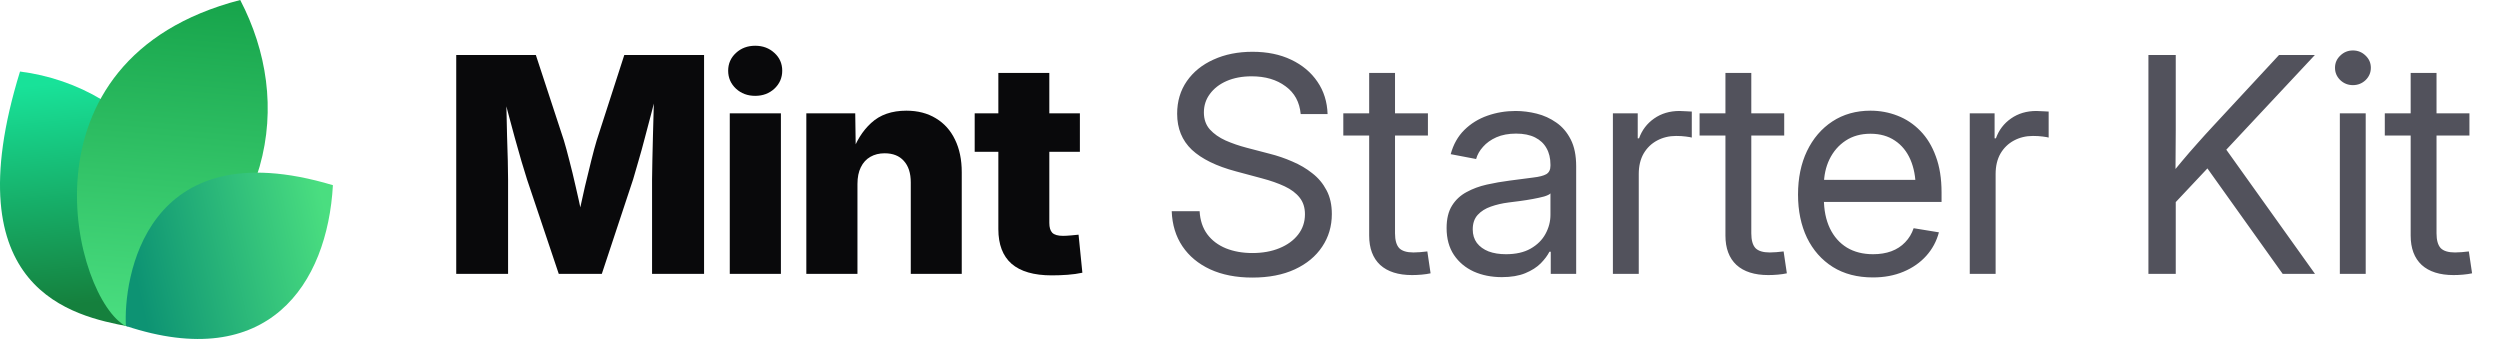
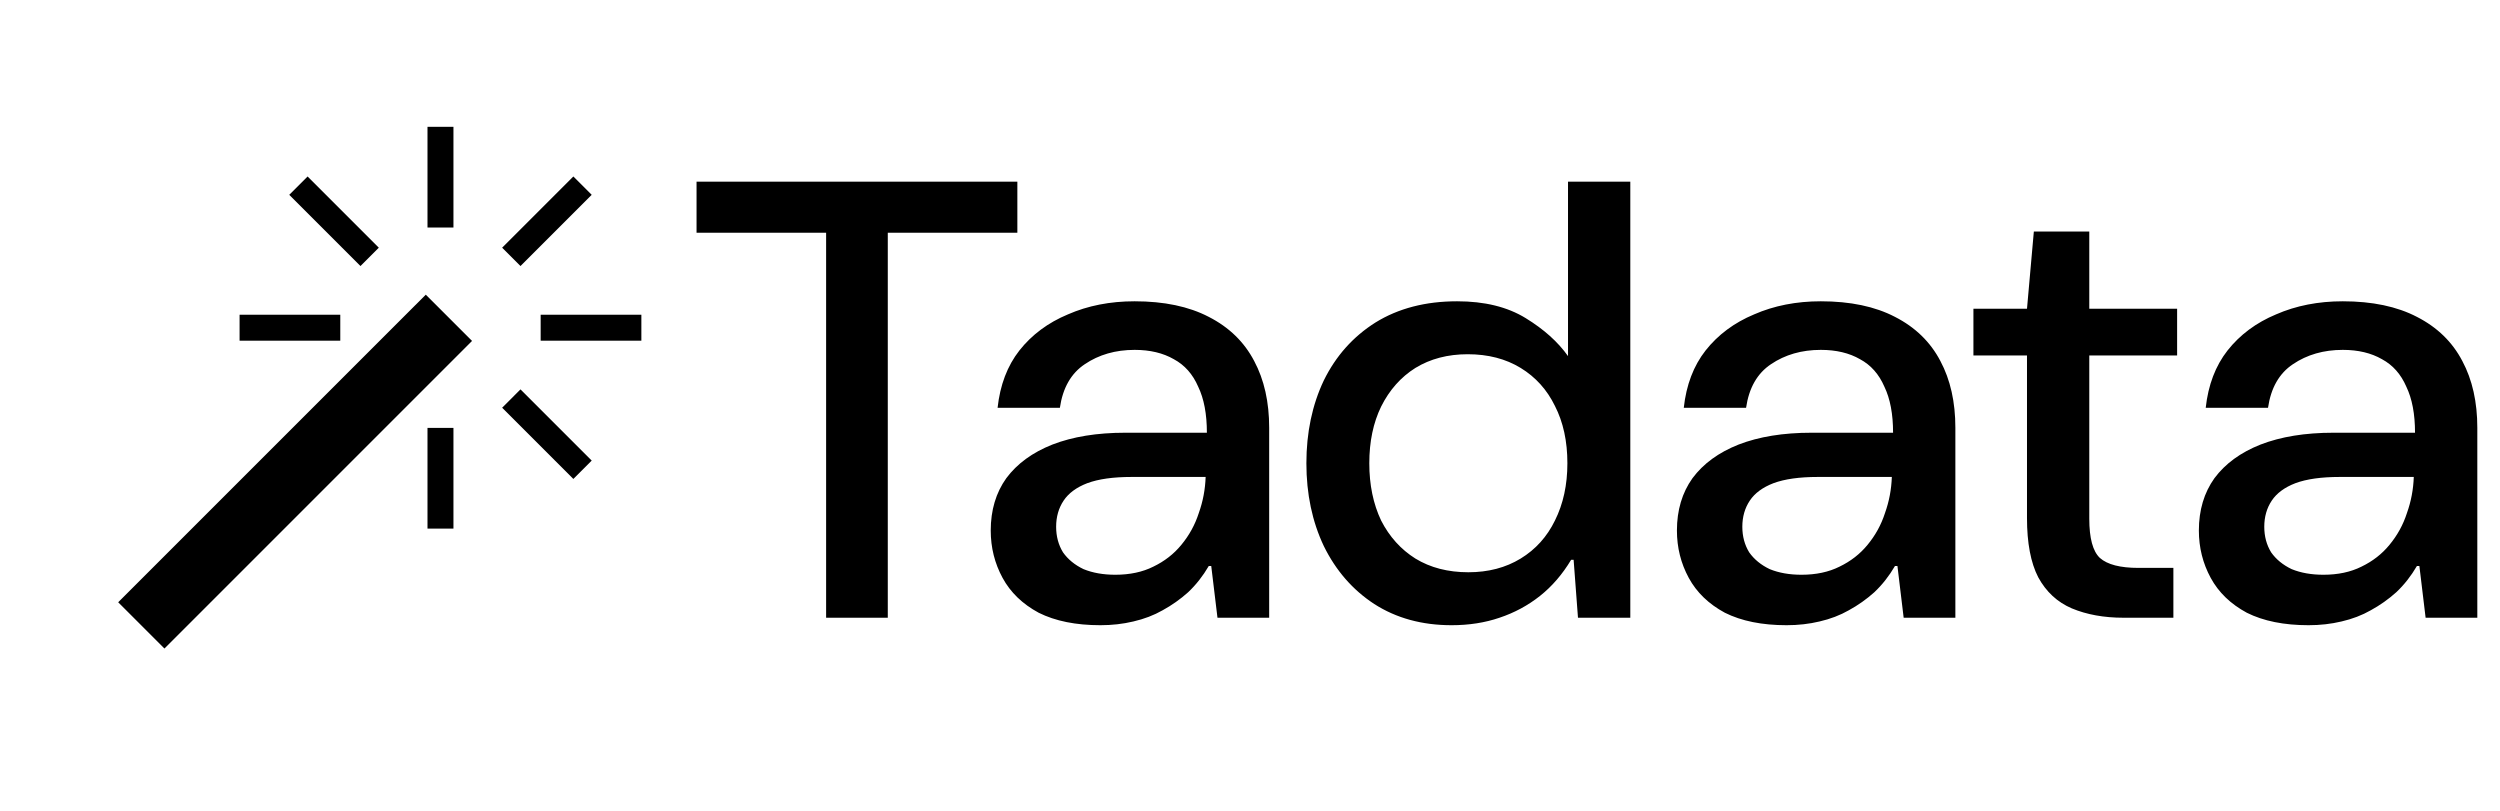
- <svg xmlns="http://www.w3.org/2000/svg" width="177" height="24" viewBox="0 0 177 24" fill="none">
-   <path d="M9.061 23.108C5.268 22.377 -3.391 20.627 1.417 5.064C9.634 6.099 16.973 14.064 9.061 23.108Z" fill="url(#paint0_linear_17557_2020)" />
-   <path d="M8.919 23.094C5.276 21.222 0.784 4.209 17.007 0C20.757 7.193 19.621 16.545 8.919 23.094Z" fill="url(#paint1_linear_17557_2020)" />
-   <path d="M8.914 23.079C8.735 19.882 10.159 9.085 23.57 13.111C23.181 20.123 18.984 26.418 8.914 23.079Z" fill="url(#paint2_linear_17557_2020)" />
-   <path d="M32.301 19.392V3.894H37.938L39.925 9.948C40.036 10.315 40.164 10.787 40.31 11.362C40.462 11.938 40.611 12.552 40.757 13.204C40.91 13.855 41.048 14.483 41.173 15.086C41.305 15.682 41.412 16.192 41.495 16.615H40.695C40.771 16.192 40.871 15.682 40.996 15.086C41.128 14.49 41.267 13.866 41.412 13.214C41.565 12.562 41.714 11.948 41.86 11.373C42.005 10.79 42.133 10.315 42.244 9.948L44.2 3.894H49.848V19.392H46.166V12.704C46.166 12.357 46.173 11.917 46.187 11.383C46.2 10.849 46.214 10.27 46.228 9.646C46.249 9.022 46.266 8.391 46.28 7.753C46.301 7.115 46.311 6.519 46.311 5.964H46.623C46.485 6.561 46.332 7.181 46.166 7.826C45.999 8.471 45.833 9.102 45.666 9.719C45.507 10.336 45.351 10.901 45.198 11.414C45.053 11.928 44.928 12.357 44.824 12.704L42.608 19.392H39.561L37.314 12.704C37.203 12.357 37.072 11.928 36.919 11.414C36.773 10.901 36.614 10.34 36.441 9.729C36.274 9.112 36.104 8.481 35.931 7.836C35.764 7.192 35.608 6.567 35.463 5.964H35.827C35.834 6.512 35.844 7.105 35.858 7.743C35.872 8.374 35.886 9.005 35.9 9.636C35.92 10.26 35.938 10.839 35.952 11.373C35.965 11.907 35.972 12.351 35.972 12.704V19.392H32.301ZM51.668 19.392V8.024H55.288V19.392H51.668ZM53.468 6.786C52.927 6.786 52.473 6.616 52.105 6.276C51.738 5.93 51.554 5.507 51.554 5.007C51.554 4.508 51.738 4.088 52.105 3.749C52.473 3.409 52.927 3.239 53.468 3.239C54.009 3.239 54.463 3.409 54.83 3.749C55.198 4.082 55.382 4.501 55.382 5.007C55.382 5.507 55.198 5.93 54.83 6.276C54.463 6.616 54.009 6.786 53.468 6.786ZM60.708 13.027V19.392H57.088V8.024H60.551L60.593 10.967H60.281C60.593 10.024 61.061 9.268 61.685 8.7C62.309 8.124 63.138 7.836 64.171 7.836C64.975 7.836 65.672 8.017 66.262 8.377C66.851 8.731 67.302 9.234 67.614 9.885C67.933 10.537 68.092 11.307 68.092 12.194V19.392H64.483V12.912C64.483 12.26 64.32 11.754 63.994 11.394C63.675 11.033 63.221 10.853 62.632 10.853C62.25 10.853 61.914 10.936 61.623 11.102C61.332 11.269 61.106 11.515 60.947 11.841C60.787 12.16 60.708 12.555 60.708 13.027ZM76.456 8.024V10.749H69.008V8.024H76.456ZM70.683 5.163H74.292V15.783C74.292 16.102 74.361 16.334 74.5 16.48C74.646 16.625 74.899 16.698 75.259 16.698C75.405 16.698 75.596 16.688 75.831 16.667C76.074 16.646 76.251 16.629 76.362 16.615L76.632 19.309C76.313 19.378 75.963 19.427 75.582 19.455C75.207 19.482 74.836 19.496 74.469 19.496C73.2 19.496 72.25 19.222 71.619 18.674C70.995 18.127 70.683 17.308 70.683 16.22V5.163Z" fill="#09090B" />
-   <path d="M88.667 19.652C87.523 19.652 86.528 19.458 85.682 19.07C84.843 18.681 84.188 18.137 83.716 17.437C83.245 16.736 82.992 15.908 82.957 14.951H84.933C84.968 15.596 85.148 16.14 85.474 16.584C85.8 17.021 86.24 17.354 86.795 17.582C87.35 17.804 87.974 17.915 88.667 17.915C89.388 17.915 90.026 17.801 90.581 17.572C91.143 17.343 91.583 17.024 91.902 16.615C92.228 16.199 92.391 15.717 92.391 15.169C92.391 14.698 92.266 14.306 92.017 13.994C91.767 13.675 91.413 13.408 90.956 13.193C90.498 12.978 89.954 12.787 89.323 12.621L87.502 12.132C86.123 11.765 85.082 11.255 84.382 10.603C83.689 9.944 83.342 9.095 83.342 8.055C83.342 7.174 83.571 6.404 84.028 5.746C84.486 5.087 85.117 4.577 85.921 4.217C86.726 3.849 87.645 3.666 88.678 3.666C89.718 3.666 90.63 3.853 91.413 4.227C92.204 4.602 92.824 5.122 93.275 5.787C93.726 6.446 93.965 7.209 93.993 8.076H92.089C92.013 7.23 91.656 6.574 91.018 6.11C90.387 5.638 89.586 5.403 88.615 5.403C87.95 5.403 87.36 5.513 86.847 5.735C86.341 5.957 85.946 6.262 85.661 6.651C85.377 7.032 85.235 7.469 85.235 7.961C85.235 8.447 85.377 8.849 85.661 9.168C85.946 9.48 86.317 9.74 86.774 9.948C87.232 10.149 87.724 10.319 88.251 10.457L89.884 10.884C90.439 11.023 90.977 11.206 91.496 11.435C92.023 11.657 92.495 11.934 92.911 12.267C93.334 12.593 93.67 12.995 93.92 13.474C94.17 13.945 94.294 14.504 94.294 15.149C94.294 16.015 94.066 16.788 93.608 17.468C93.157 18.148 92.512 18.681 91.673 19.07C90.834 19.458 89.832 19.652 88.667 19.652ZM101.097 8.024V9.594H95.106V8.024H101.097ZM96.937 5.163H98.767V16.521C98.767 17 98.865 17.347 99.059 17.562C99.26 17.77 99.6 17.874 100.078 17.874C100.21 17.874 100.366 17.867 100.546 17.853C100.733 17.832 100.903 17.815 101.056 17.801L101.285 19.351C101.097 19.392 100.886 19.423 100.65 19.444C100.414 19.465 100.189 19.475 99.974 19.475C98.996 19.475 98.244 19.236 97.717 18.758C97.197 18.272 96.937 17.579 96.937 16.677V5.163ZM106.33 19.621C105.595 19.621 104.932 19.489 104.343 19.226C103.754 18.955 103.285 18.564 102.939 18.05C102.592 17.53 102.419 16.896 102.419 16.147C102.419 15.495 102.547 14.965 102.804 14.556C103.06 14.146 103.403 13.828 103.833 13.599C104.263 13.363 104.742 13.186 105.269 13.068C105.796 12.95 106.333 12.857 106.881 12.787C107.574 12.69 108.132 12.617 108.555 12.569C108.978 12.52 109.287 12.441 109.481 12.33C109.675 12.212 109.772 12.014 109.772 11.737V11.654C109.772 11.203 109.679 10.815 109.492 10.489C109.311 10.163 109.041 9.91 108.68 9.729C108.32 9.549 107.872 9.459 107.338 9.459C106.805 9.459 106.34 9.546 105.945 9.719C105.556 9.892 105.241 10.118 104.998 10.395C104.755 10.665 104.593 10.953 104.509 11.258L102.71 10.915C102.897 10.222 103.22 9.65 103.677 9.199C104.135 8.748 104.679 8.412 105.31 8.19C105.941 7.968 106.607 7.857 107.307 7.857C107.8 7.857 108.295 7.92 108.795 8.044C109.301 8.169 109.765 8.381 110.188 8.679C110.611 8.97 110.951 9.369 111.208 9.875C111.464 10.374 111.593 11.005 111.593 11.768V19.392H109.793V17.822H109.7C109.568 18.085 109.363 18.359 109.086 18.643C108.809 18.921 108.444 19.153 107.994 19.34C107.543 19.527 106.988 19.621 106.33 19.621ZM106.621 17.998C107.321 17.998 107.904 17.867 108.368 17.603C108.84 17.333 109.19 16.986 109.419 16.563C109.654 16.133 109.772 15.682 109.772 15.211V13.692C109.703 13.769 109.554 13.841 109.325 13.911C109.096 13.973 108.829 14.032 108.524 14.088C108.226 14.143 107.921 14.192 107.609 14.233C107.304 14.275 107.033 14.309 106.798 14.337C106.354 14.393 105.938 14.49 105.549 14.628C105.168 14.76 104.86 14.954 104.624 15.211C104.388 15.467 104.27 15.811 104.27 16.241C104.27 16.615 104.367 16.934 104.561 17.198C104.762 17.461 105.04 17.662 105.393 17.801C105.747 17.933 106.156 17.998 106.621 17.998ZM114.193 19.392V8.024H115.951V9.792H116.045C116.253 9.209 116.61 8.741 117.116 8.388C117.622 8.034 118.219 7.857 118.905 7.857C119.058 7.857 119.217 7.864 119.384 7.878C119.55 7.885 119.682 7.892 119.779 7.899V9.74C119.716 9.719 119.578 9.695 119.363 9.667C119.155 9.639 118.922 9.625 118.666 9.625C118.174 9.625 117.726 9.733 117.324 9.948C116.922 10.163 116.603 10.471 116.367 10.874C116.138 11.276 116.024 11.758 116.024 12.319V19.392H114.193ZM126.322 8.024V9.594H120.33V8.024H126.322ZM122.161 5.163H123.992V16.521C123.992 17 124.089 17.347 124.283 17.562C124.484 17.77 124.824 17.874 125.302 17.874C125.434 17.874 125.59 17.867 125.77 17.853C125.958 17.832 126.127 17.815 126.28 17.801L126.509 19.351C126.322 19.392 126.11 19.423 125.874 19.444C125.639 19.465 125.413 19.475 125.198 19.475C124.221 19.475 123.468 19.236 122.941 18.758C122.421 18.272 122.161 17.579 122.161 16.677V5.163ZM132.604 19.642C131.502 19.642 130.555 19.396 129.765 18.903C128.974 18.404 128.364 17.714 127.934 16.834C127.511 15.946 127.3 14.927 127.3 13.775C127.3 12.611 127.511 11.584 127.934 10.697C128.364 9.802 128.964 9.102 129.734 8.596C130.51 8.089 131.408 7.836 132.428 7.836C133.1 7.836 133.738 7.954 134.341 8.19C134.952 8.426 135.489 8.783 135.954 9.261C136.425 9.74 136.793 10.343 137.056 11.071C137.327 11.792 137.462 12.645 137.462 13.63V14.296H128.433V12.735H136.463L135.631 13.297C135.631 12.541 135.506 11.876 135.257 11.3C135.007 10.725 134.643 10.277 134.165 9.958C133.686 9.632 133.107 9.469 132.428 9.469C131.748 9.469 131.162 9.632 130.67 9.958C130.177 10.284 129.796 10.725 129.526 11.279C129.262 11.827 129.13 12.441 129.13 13.12V14.046C129.13 14.864 129.273 15.572 129.557 16.168C129.841 16.757 130.243 17.211 130.763 17.53C131.283 17.842 131.901 17.998 132.615 17.998C133.093 17.998 133.523 17.929 133.905 17.79C134.293 17.645 134.619 17.433 134.882 17.156C135.153 16.879 135.354 16.546 135.486 16.157L137.275 16.449C137.108 17.08 136.81 17.634 136.38 18.113C135.95 18.591 135.413 18.966 134.768 19.236C134.123 19.507 133.402 19.642 132.604 19.642ZM139.459 19.392V8.024H141.217V9.792H141.311C141.519 9.209 141.876 8.741 142.382 8.388C142.888 8.034 143.485 7.857 144.171 7.857C144.324 7.857 144.483 7.864 144.649 7.878C144.816 7.885 144.948 7.892 145.045 7.899V9.74C144.982 9.719 144.844 9.695 144.629 9.667C144.421 9.639 144.188 9.625 143.932 9.625C143.439 9.625 142.992 9.733 142.59 9.948C142.188 10.163 141.869 10.471 141.633 10.874C141.404 11.276 141.29 11.758 141.29 12.319V19.392H139.459ZM153.429 14.961V12.715C153.783 12.257 154.136 11.82 154.49 11.404C154.844 10.981 155.204 10.565 155.572 10.156C155.939 9.74 156.314 9.327 156.695 8.918L161.355 3.894H163.893L157.277 10.967H157.184L153.429 14.961ZM152.108 19.392V3.894H154.043V9.241L154.022 12.559L154.043 13.505V19.392H152.108ZM161.615 19.392L155.967 11.477L157.173 9.969L163.903 19.392H161.615ZM165.661 19.392V8.024H167.492V19.392H165.661ZM166.587 6.027C166.24 6.027 165.942 5.909 165.692 5.673C165.443 5.43 165.318 5.139 165.318 4.799C165.318 4.459 165.443 4.172 165.692 3.936C165.942 3.693 166.24 3.572 166.587 3.572C166.934 3.572 167.232 3.693 167.482 3.936C167.731 4.172 167.856 4.459 167.856 4.799C167.856 5.139 167.731 5.43 167.482 5.673C167.232 5.909 166.934 6.027 166.587 6.027ZM174.836 8.024V9.594H168.844V8.024H174.836ZM170.675 5.163H172.506V16.521C172.506 17 172.603 17.347 172.797 17.562C172.998 17.77 173.338 17.874 173.816 17.874C173.948 17.874 174.104 17.867 174.284 17.853C174.472 17.832 174.641 17.815 174.794 17.801L175.023 19.351C174.836 19.392 174.624 19.423 174.388 19.444C174.153 19.465 173.927 19.475 173.712 19.475C172.735 19.475 171.982 19.236 171.455 18.758C170.935 18.272 170.675 17.579 170.675 16.677V5.163Z" fill="#52525C" />
-   <defs>
-     <linearGradient id="paint0_linear_17557_2020" x1="3.776" y1="5.916" x2="5.232" y2="21.559" gradientUnits="userSpaceOnUse">
-       <stop stop-color="#18E299" />
-       <stop offset="1" stop-color="#15803D" />
-     </linearGradient>
-     <linearGradient id="paint1_linear_17557_2020" x1="12.171" y1="-0.718" x2="10.19" y2="22.983" gradientUnits="userSpaceOnUse">
-       <stop stop-color="#16A34A" />
-       <stop offset="1" stop-color="#4ADE80" />
-     </linearGradient>
-     <linearGradient id="paint2_linear_17557_2020" x1="23.133" y1="15.353" x2="9.338" y2="18.52" gradientUnits="userSpaceOnUse">
-       <stop stop-color="#4ADE80" />
-       <stop offset="1" stop-color="#0D9373" />
-     </linearGradient>
-   </defs>
+ <svg xmlns="http://www.w3.org/2000/svg" width="2408" height="781" viewBox="0 0 2408 781" fill="none">
+   <path d="M795.715 595V224.2H670.915V175H979.915V224.2H855.115V595H795.715ZM1059.87 602.2C1036.27 602.2 1016.47 598.2 1000.47 590.2C984.874 581.8 973.274 570.6 965.674 556.6C958.074 542.6 954.274 527.4 954.274 511C954.274 491.4 959.274 474.6 969.274 460.6C979.674 446.6 994.474 435.8 1013.67 428.2C1033.27 420.6 1056.67 416.8 1083.87 416.8H1162.47C1162.47 398.8 1159.67 384 1154.07 372.4C1148.87 360.4 1141.07 351.6 1130.67 346C1120.27 340 1107.67 337 1092.87 337C1074.47 337 1058.47 341.6 1044.87 350.8C1031.67 359.6 1023.67 373.6 1020.87 392.8H960.874C963.274 370.8 970.274 352.4 981.874 337.6C993.874 322.4 1009.47 310.8 1028.67 302.8C1047.87 294.4 1069.27 290.2 1092.87 290.2C1121.27 290.2 1145.07 295.2 1164.27 305.2C1183.87 315.2 1198.47 329.4 1208.07 347.8C1217.67 365.8 1222.47 387.2 1222.47 412V595H1172.67L1166.67 545.2H1164.27C1158.67 554.8 1152.07 563.2 1144.47 570.4C1136.87 577.2 1128.67 583 1119.87 587.8C1111.47 592.6 1102.07 596.2 1091.67 598.6C1081.67 601 1071.07 602.2 1059.87 602.2ZM1074.27 553.6C1088.27 553.6 1100.47 551 1110.87 545.8C1121.67 540.6 1130.67 533.6 1137.87 524.8C1145.47 515.6 1151.07 505.4 1154.67 494.2C1158.67 483 1160.87 471.4 1161.27 459.4H1089.87C1072.27 459.4 1058.07 461.4 1047.27 465.4C1036.87 469.4 1029.27 475 1024.47 482.2C1019.67 489.4 1017.27 497.8 1017.27 507.4C1017.27 516.6 1019.47 524.8 1023.87 532C1028.67 538.8 1035.27 544.2 1043.67 548.2C1052.47 551.8 1062.67 553.6 1074.27 553.6ZM1398.11 602.2C1369.71 602.2 1344.91 595.4 1323.71 581.8C1302.91 568.2 1286.71 549.6 1275.11 526C1263.91 502.4 1258.31 475.8 1258.31 446.2C1258.31 416.6 1263.91 390 1275.11 366.4C1286.71 342.8 1303.31 324.2 1324.91 310.6C1346.91 297 1373.11 290.2 1403.51 290.2C1429.91 290.2 1451.91 295.6 1469.51 306.4C1487.11 317.2 1500.71 329.4 1510.31 343V175H1570.31V595H1519.91L1515.71 539.2H1513.31C1504.91 553.2 1494.91 564.8 1483.31 574C1471.71 583.2 1458.71 590.2 1444.31 595C1430.31 599.8 1414.91 602.2 1398.11 602.2ZM1414.31 551.2C1433.51 551.2 1450.31 546.8 1464.71 538C1479.11 529.2 1490.11 517 1497.71 501.4C1505.71 485.4 1509.71 467 1509.71 446.2C1509.71 425 1505.71 406.6 1497.71 391C1490.11 375.4 1479.11 363.2 1464.71 354.4C1450.31 345.6 1433.31 341.2 1413.71 341.2C1394.51 341.2 1377.71 345.6 1363.31 354.4C1349.31 363.2 1338.31 375.6 1330.31 391.6C1322.71 407.2 1318.91 425.4 1318.91 446.2C1318.91 467 1322.71 485.4 1330.31 501.4C1338.31 517 1349.31 529.2 1363.31 538C1377.71 546.8 1394.71 551.2 1414.31 551.2ZM1720.81 602.2C1697.21 602.2 1677.41 598.2 1661.41 590.2C1645.81 581.8 1634.21 570.6 1626.61 556.6C1619.01 542.6 1615.21 527.4 1615.21 511C1615.21 491.4 1620.21 474.6 1630.21 460.6C1640.61 446.6 1655.41 435.8 1674.61 428.2C1694.21 420.6 1717.61 416.8 1744.81 416.8H1823.41C1823.41 398.8 1820.61 384 1815.01 372.4C1809.81 360.4 1802.01 351.6 1791.61 346C1781.21 340 1768.61 337 1753.81 337C1735.41 337 1719.41 341.6 1705.81 350.8C1692.61 359.6 1684.61 373.6 1681.81 392.8H1621.81C1624.21 370.8 1631.21 352.4 1642.81 337.6C1654.81 322.4 1670.41 310.8 1689.61 302.8C1708.81 294.4 1730.21 290.2 1753.81 290.2C1782.21 290.2 1806.01 295.2 1825.21 305.2C1844.81 315.2 1859.41 329.4 1869.01 347.8C1878.61 365.8 1883.41 387.2 1883.41 412V595H1833.61L1827.61 545.2H1825.21C1819.61 554.8 1813.01 563.2 1805.41 570.4C1797.81 577.2 1789.61 583 1780.81 587.8C1772.41 592.6 1763.01 596.2 1752.61 598.6C1742.61 601 1732.01 602.2 1720.81 602.2ZM1735.21 553.6C1749.21 553.6 1761.41 551 1771.81 545.8C1782.61 540.6 1791.61 533.6 1798.81 524.8C1806.41 515.6 1812.01 505.4 1815.61 494.2C1819.61 483 1821.81 471.4 1822.21 459.4H1750.81C1733.21 459.4 1719.01 461.4 1708.21 465.4C1697.81 469.4 1690.21 475 1685.41 482.2C1680.61 489.4 1678.21 497.8 1678.21 507.4C1678.21 516.6 1680.41 524.8 1684.81 532C1689.61 538.8 1696.21 544.2 1704.61 548.2C1713.41 551.8 1723.61 553.6 1735.21 553.6ZM2045.4 595C2026.6 595 2010 592 1995.6 586C1981.6 580 1970.8 570 1963.2 556C1956 542 1952.4 523 1952.4 499V342.4H1900.8V297.4H1952.4L1959 223H2012.4V297.4H2097V342.4H2012.4V499.6C2012.4 518.4 2015.8 531 2022.6 537.4C2029.8 543.8 2042.2 547 2059.8 547H2093.4V595H2045.4ZM2223.55 602.2C2199.95 602.2 2180.15 598.2 2164.15 590.2C2148.55 581.8 2136.95 570.6 2129.35 556.6C2121.75 542.6 2117.95 527.4 2117.95 511C2117.95 491.4 2122.95 474.6 2132.95 460.6C2143.35 446.6 2158.15 435.8 2177.35 428.2C2196.95 420.6 2220.35 416.8 2247.55 416.8H2326.15C2326.15 398.8 2323.35 384 2317.75 372.4C2312.55 360.4 2304.75 351.6 2294.35 346C2283.95 340 2271.35 337 2256.55 337C2238.15 337 2222.15 341.6 2208.55 350.8C2195.35 359.6 2187.35 373.6 2184.55 392.8H2124.55C2126.95 370.8 2133.95 352.4 2145.55 337.6C2157.55 322.4 2173.15 310.8 2192.35 302.8C2211.55 294.4 2232.95 290.2 2256.55 290.2C2284.95 290.2 2308.75 295.2 2327.95 305.2C2347.55 315.2 2362.15 329.4 2371.75 347.8C2381.35 365.8 2386.15 387.2 2386.15 412V595H2336.35L2330.35 545.2H2327.95C2322.35 554.8 2315.75 563.2 2308.15 570.4C2300.55 577.2 2292.35 583 2283.55 587.8C2275.15 592.6 2265.75 596.2 2255.35 598.6C2245.35 601 2234.75 602.2 2223.55 602.2ZM2237.95 553.6C2251.95 553.6 2264.15 551 2274.55 545.8C2285.35 540.6 2294.35 533.6 2301.55 524.8C2309.15 515.6 2314.75 505.4 2318.35 494.2C2322.35 483 2324.55 471.4 2324.95 459.4H2253.55C2235.95 459.4 2221.75 461.4 2210.95 465.4C2200.55 469.4 2192.95 475 2188.15 482.2C2183.35 489.4 2180.95 497.8 2180.95 507.4C2180.95 516.6 2183.15 524.8 2187.55 532C2192.35 538.8 2198.95 544.2 2207.35 548.2C2216.15 551.8 2226.35 553.6 2237.95 553.6Z" fill="black" />
+   <rect x="410.122" y="283.83" width="63" height="419" transform="rotate(45 410.122 283.83)" fill="black" />
+   <rect x="569.928" y="443.637" width="25" height="97" transform="rotate(135 569.928 443.637)" fill="black" />
+   <rect x="364.868" y="238.576" width="25" height="97" transform="rotate(135 364.868 238.576)" fill="black" />
+   <rect x="617.764" y="303.15" width="25" height="97" transform="rotate(90 617.764 303.15)" fill="black" />
+   <rect x="327.764" y="303.15" width="25" height="97" transform="rotate(90 327.764 303.15)" fill="black" />
+   <rect x="552.25" y="169.986" width="25" height="97" transform="rotate(45 552.25 169.986)" fill="black" />
+   <rect x="411.764" y="122.15" width="25" height="97" fill="black" />
+   <rect x="411.764" y="412.15" width="25" height="97" fill="black" />
</svg>
